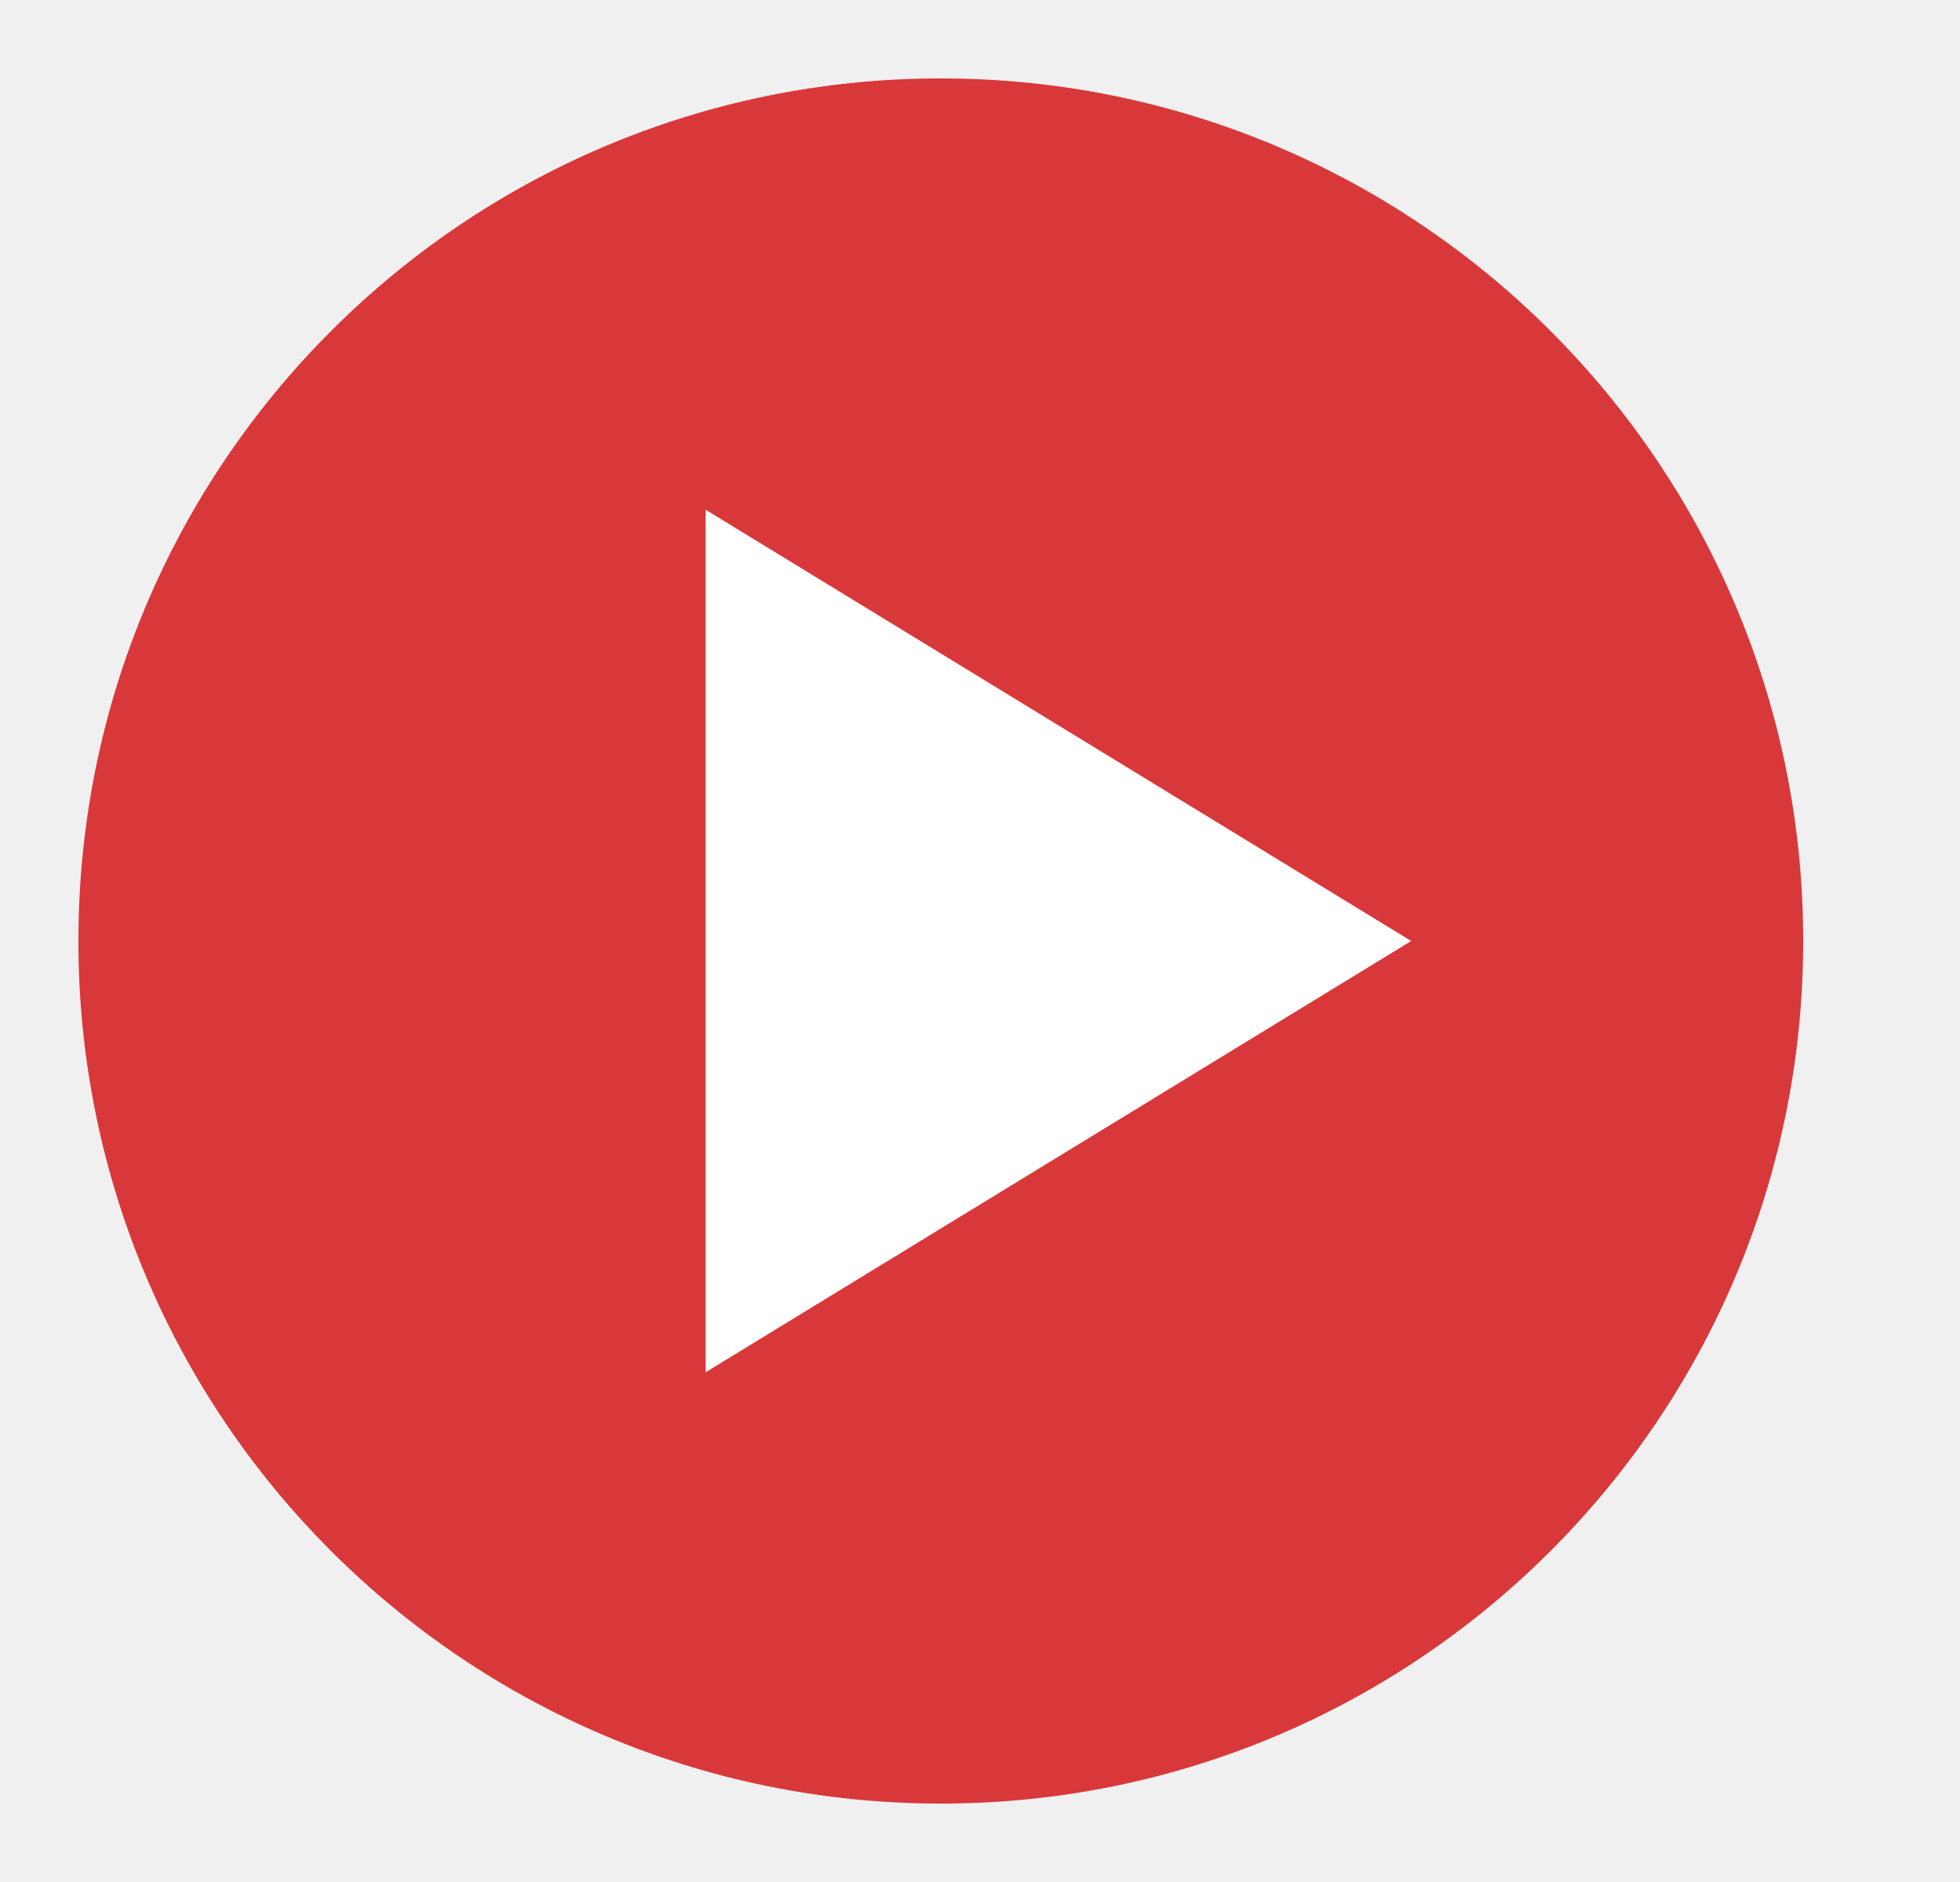
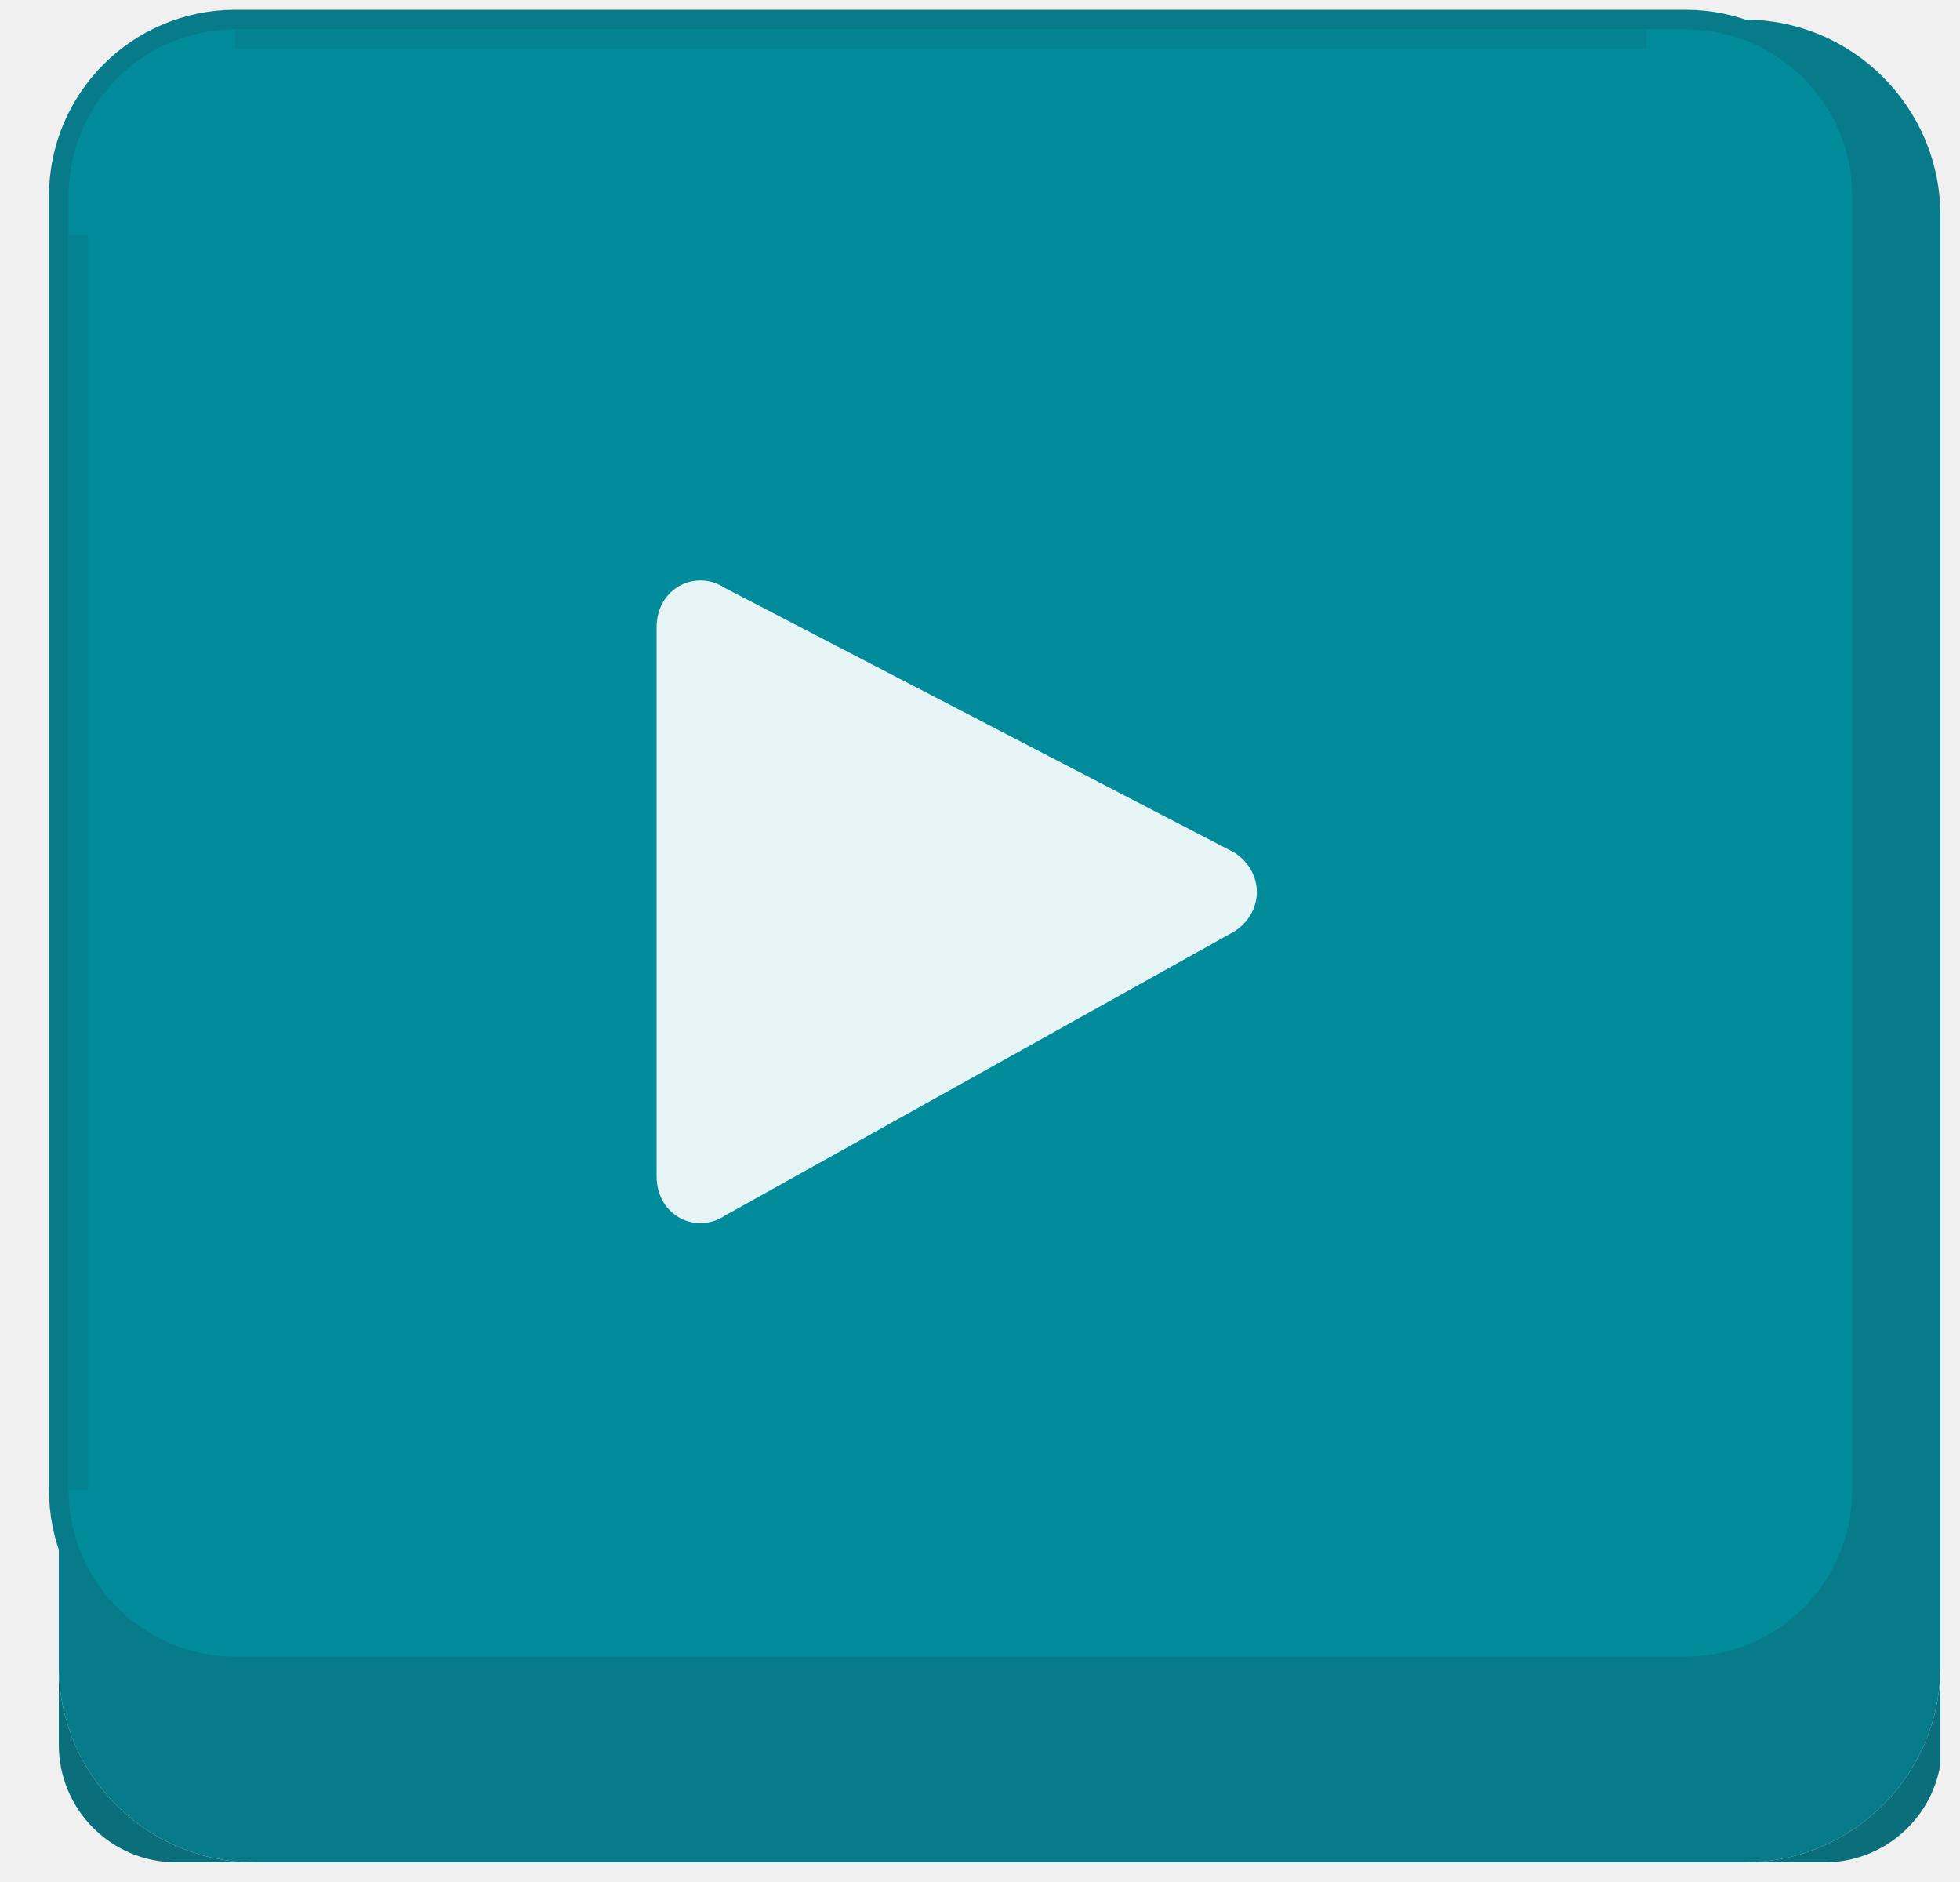
<svg xmlns="http://www.w3.org/2000/svg" viewBox="0 0 100 96" width="100" height="96">
-   <circle cx="48" cy="48" r="44" fill="#d9383a" />
-   <polygon points="36,26 72,48 36,70" fill="#ffffff" />
+   <rect x="3" y="1" width="96" height="94" rx="10" fill="#077b8a" />
+   <path d="M 13 95 L 89 95 A 10 10 0 0 0 99 85 L 99 90 A 6 6 0 0 1 93 95 L 13 95 Z" fill="#0b6e7b" />
+   <path d="M 3 85 A 10 10 0 0 0 13 95 L 9 95 A 6 6 0 0 1 3 89 Z" fill="#0b6e7b" />
+   <rect x="3" y="1" width="92" height="84" rx="9" fill="#028b9b" stroke="#077b8a" stroke-width="1" />
+   <line x1="12" y1="2" x2="84" y2="2" stroke="#048392" stroke-width="1" />
+   <line x1="4" y1="12" x2="4" y2="76" stroke="#048392" stroke-width="1" />
+   <path d="M 37 30 C 35.5 29 33.5 30 33.5 32 L 33.5 60 C 33.5 62 35.5 63 37 62 L 63 47.5 C 64.5 46.5 64.5 44.5 63 43.5 Z" fill="#e6f4f5" />
</svg>
